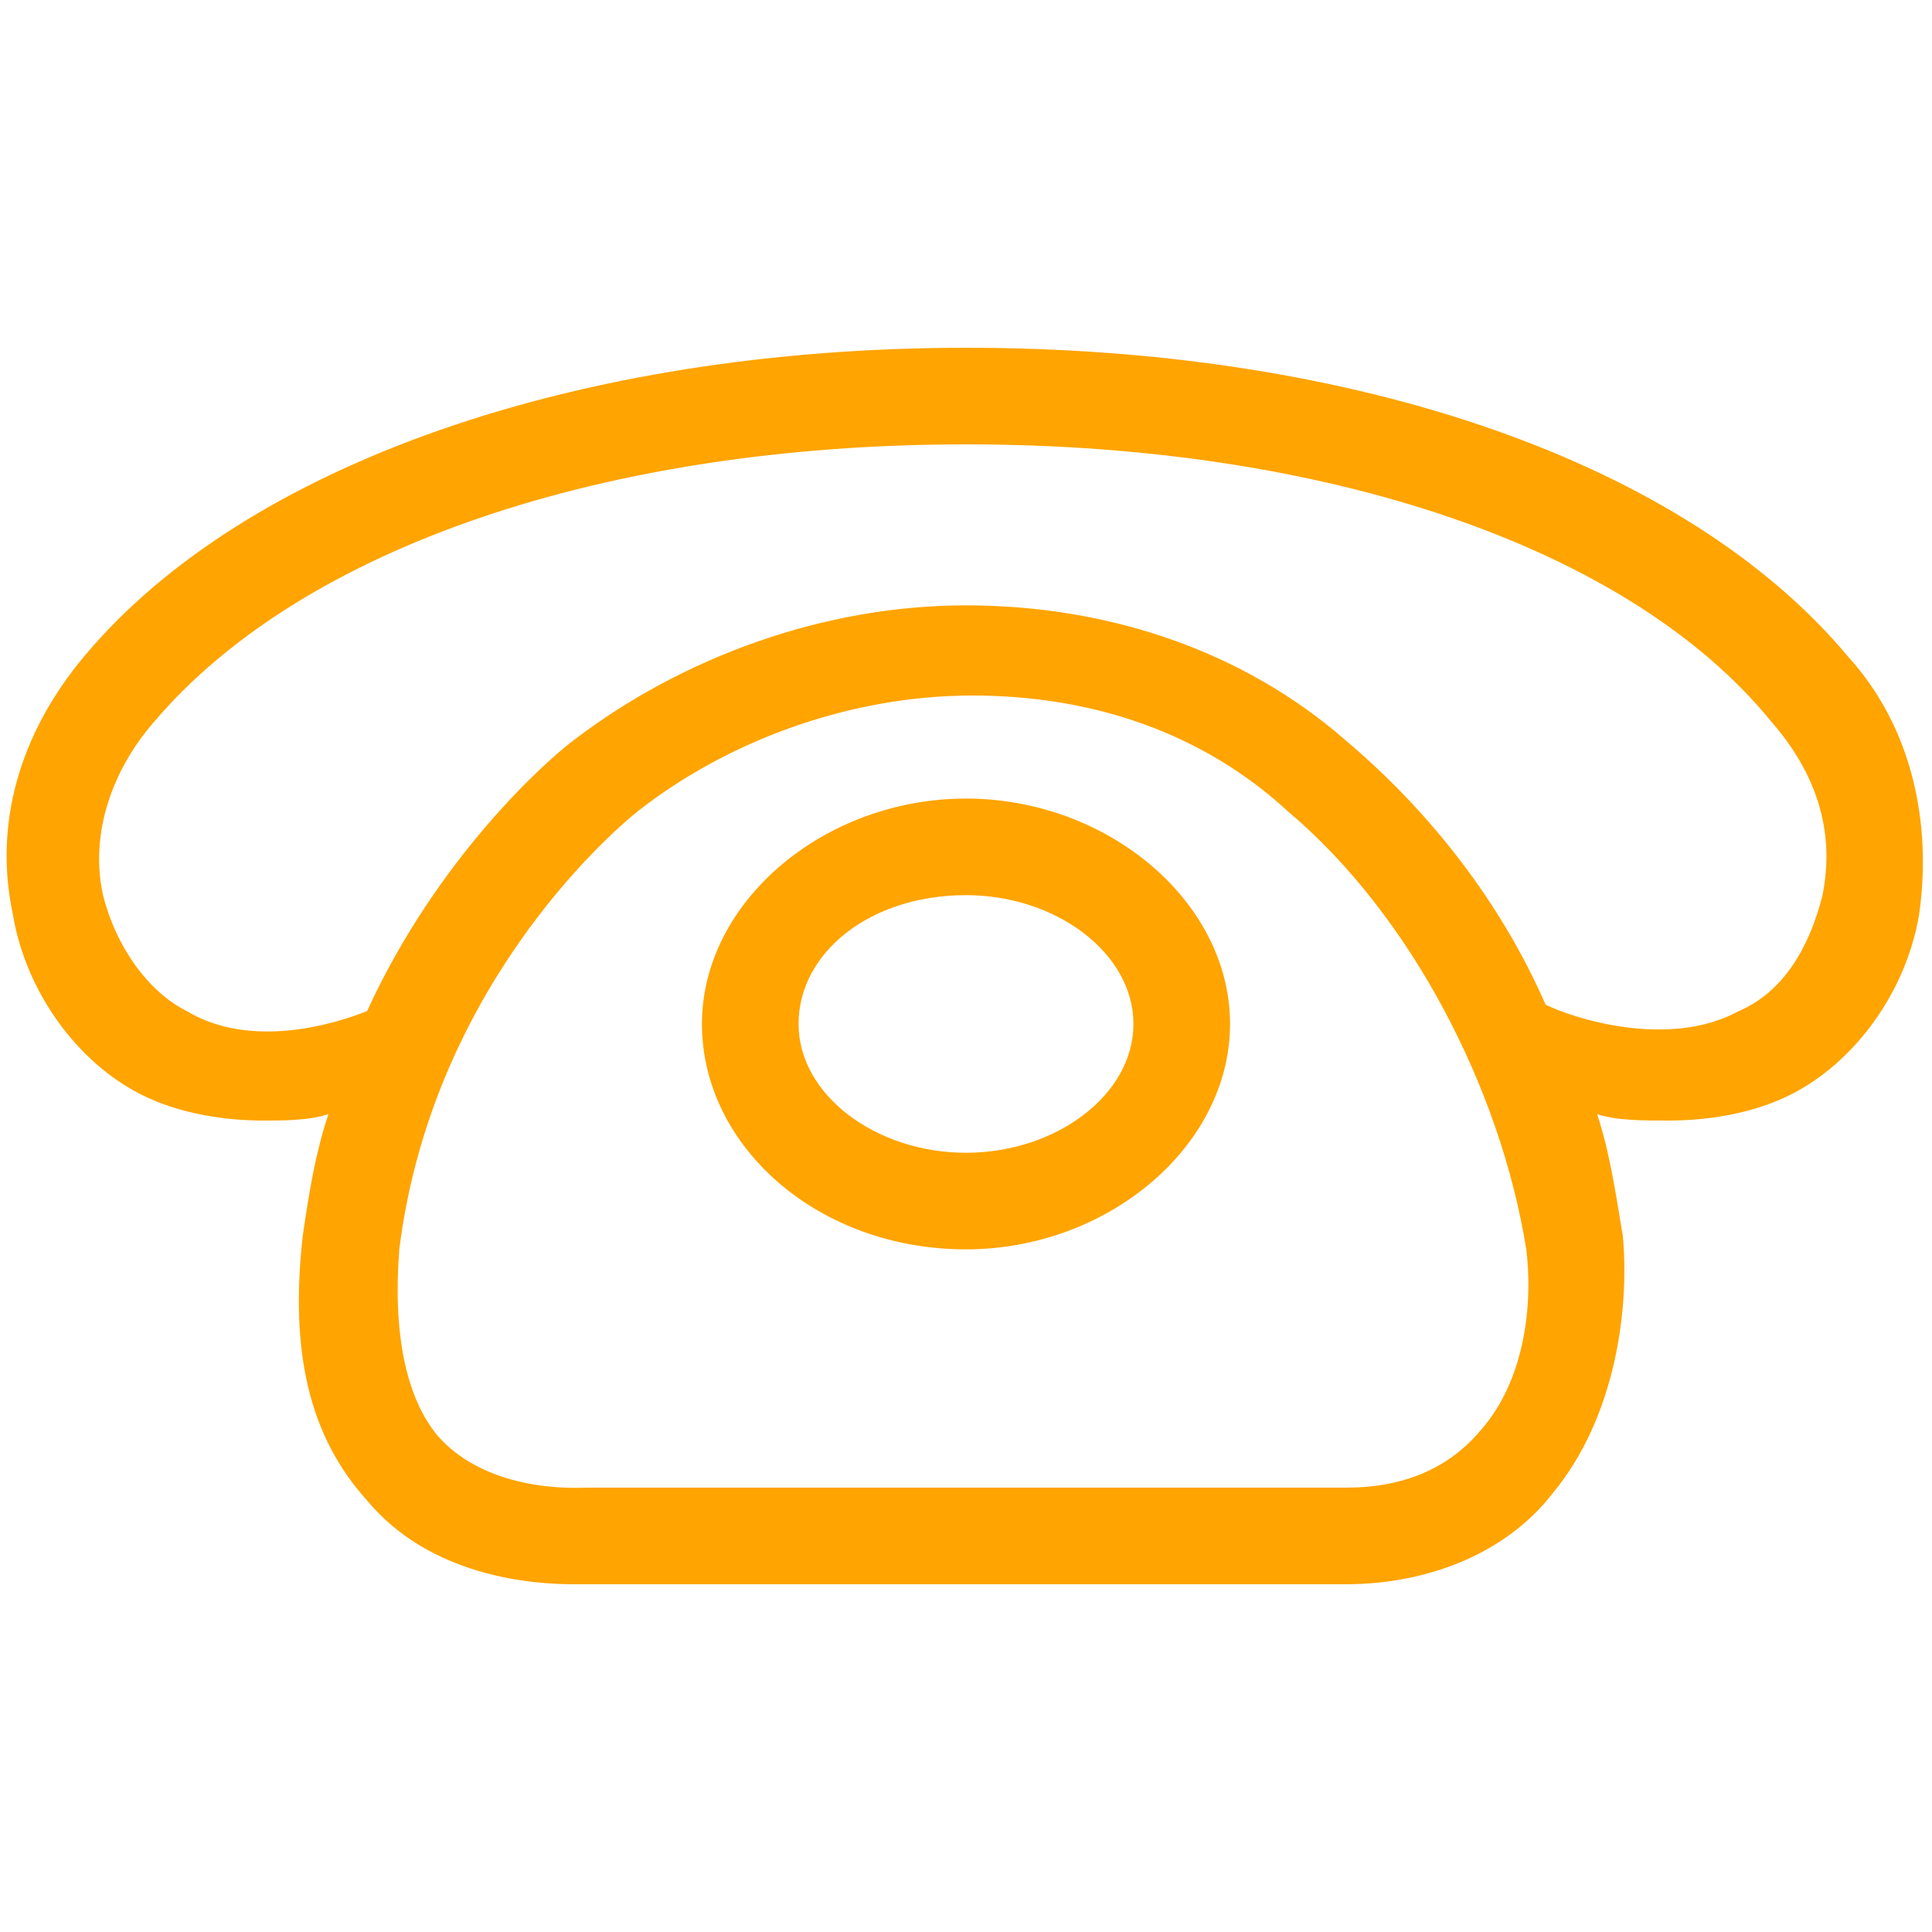
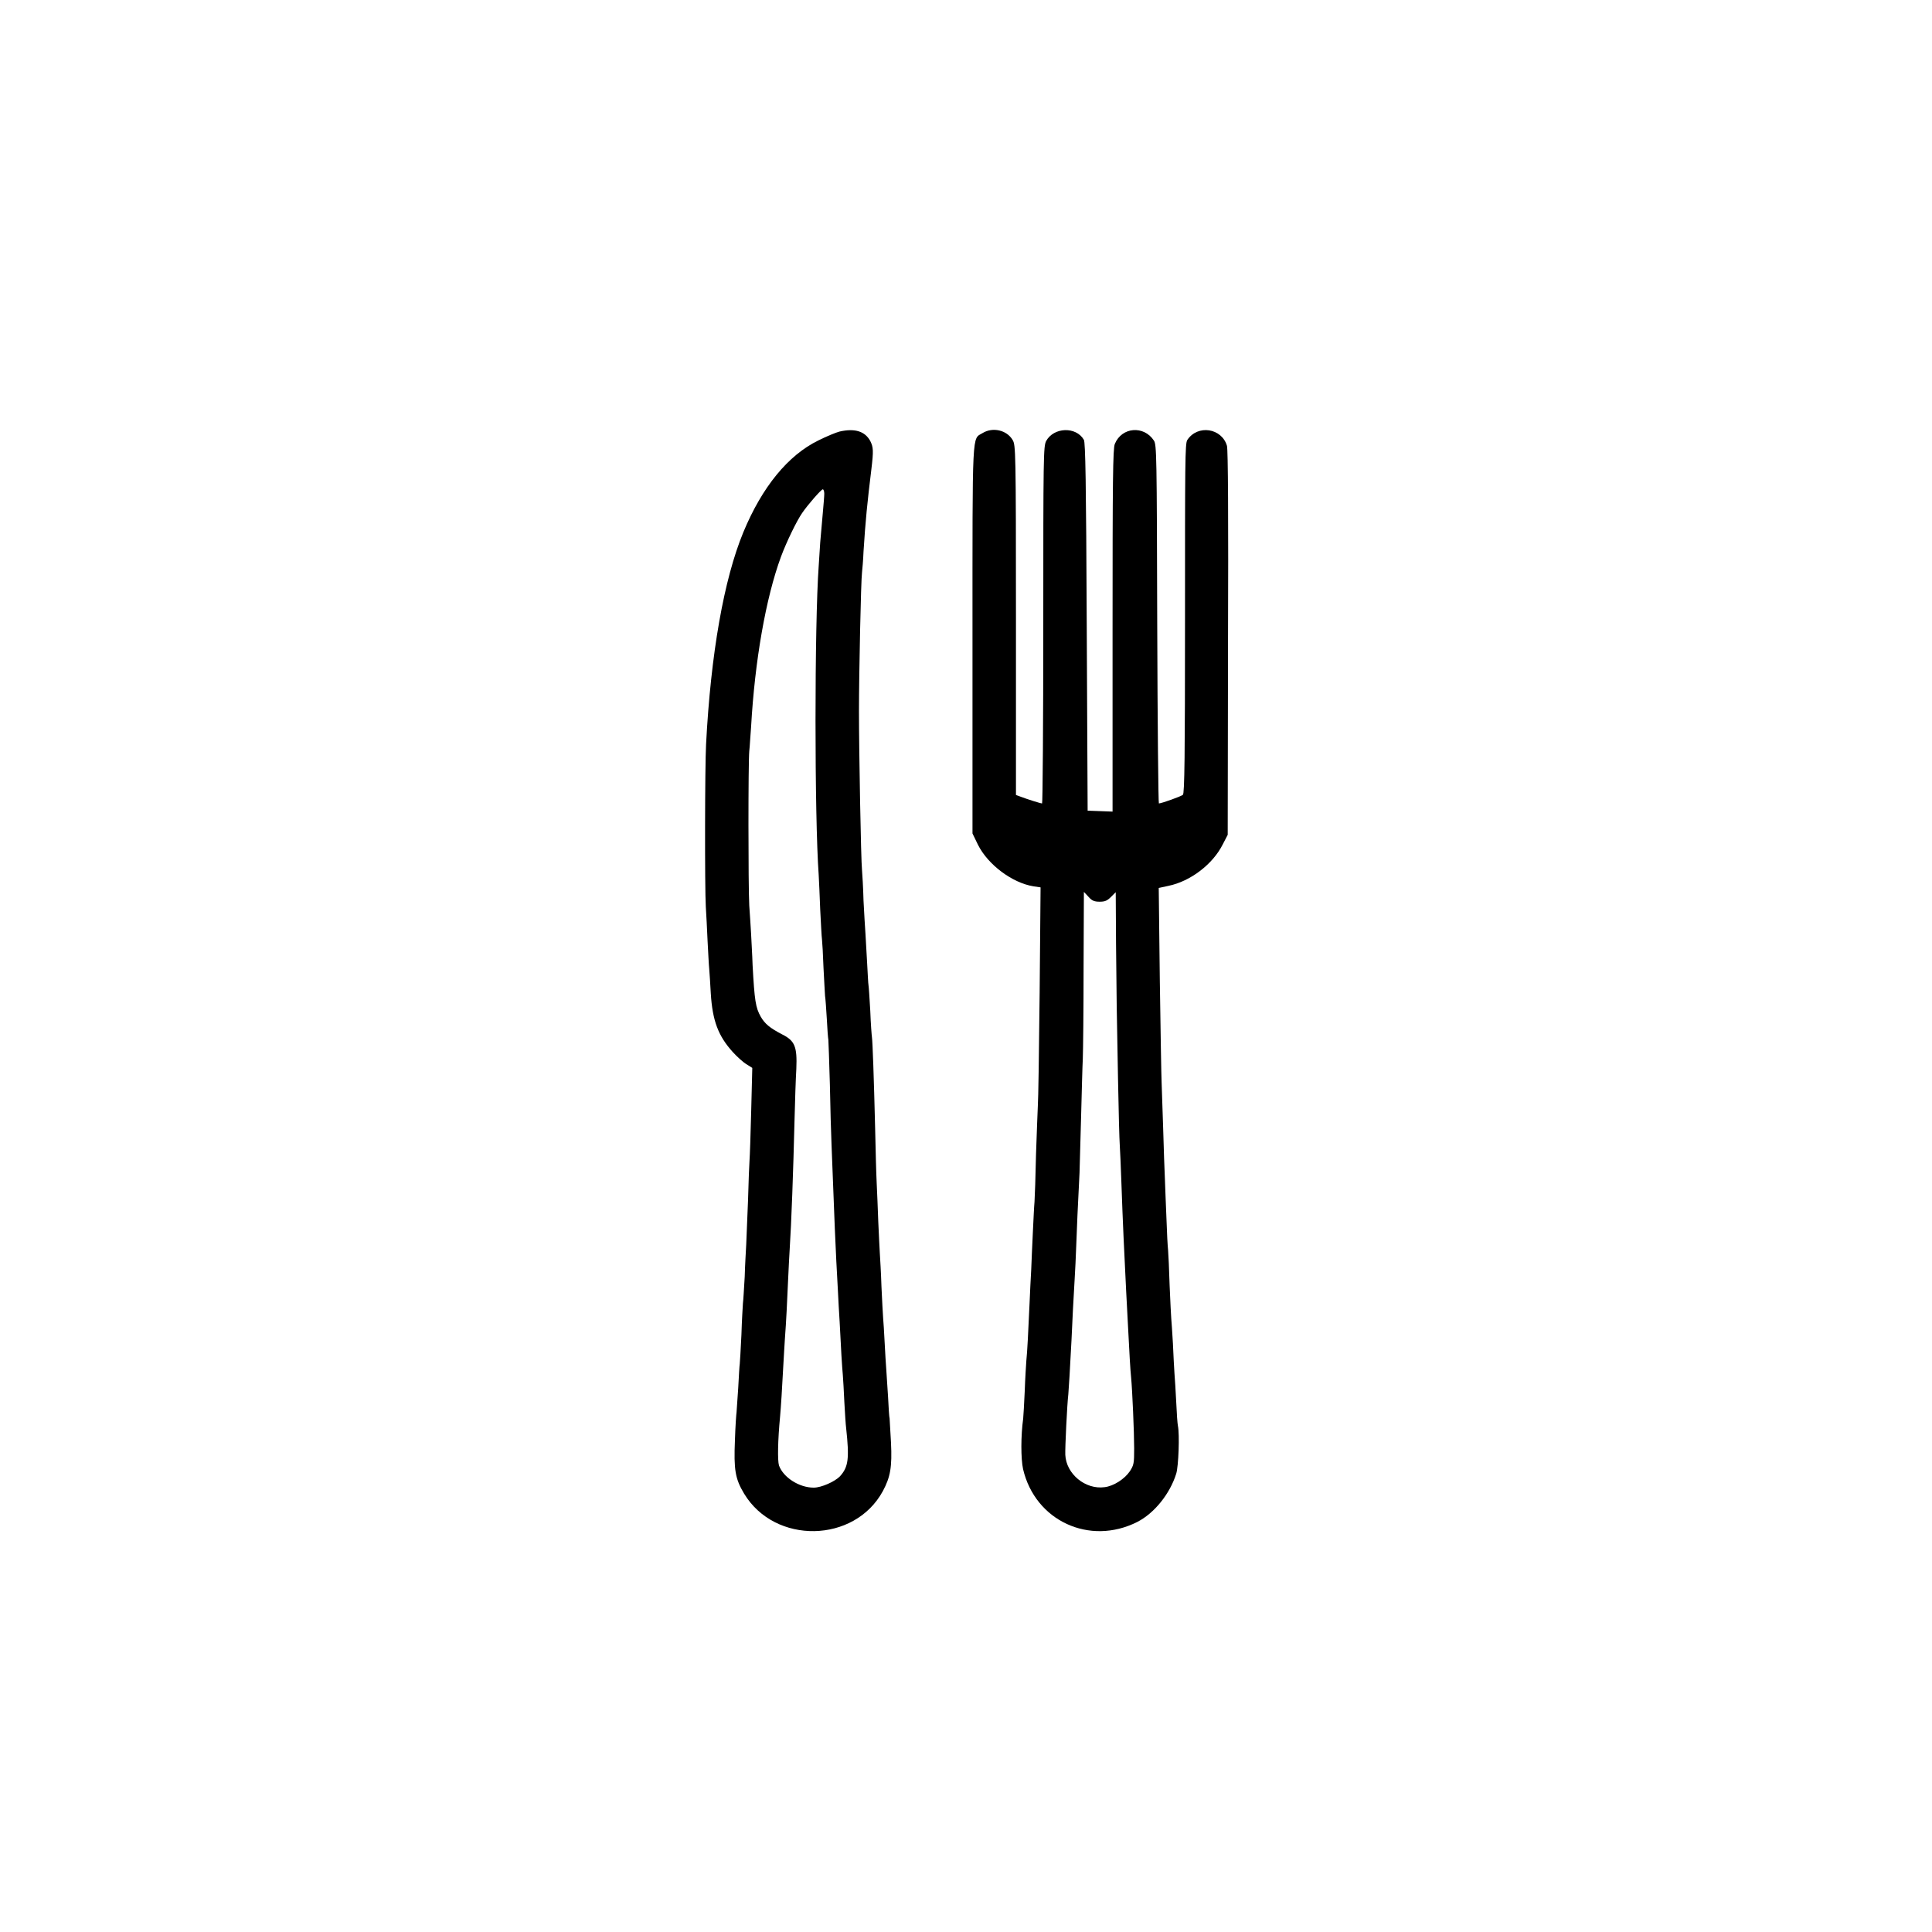
- <svg xmlns="http://www.w3.org/2000/svg" enable-background="new 0 0 30 30" height="40px" id="Capa_1" version="1.1" viewBox="0 0 30 30" width="40px" xml:space="preserve">
-   <path d="M28.7,10.2c-2.5-3-7.6-4.8-13.7-4.8c0,0,0,0,0,0h0c0,0,0,0,0,0c-6,0-11.2,1.8-13.7,4.8c-1,1.2-1.4,2.6-1.1,4  c0.2,1.2,1,2.3,2,2.8c0.6,0.3,1.3,0.4,1.9,0.4c0.3,0,0.7,0,1-0.1c-0.2,0.6-0.3,1.2-0.4,1.9c-0.2,1.8,0.1,3.1,1,4.1  c1,1.2,2.6,1.3,3.2,1.3c0.2,0,0.3,0,0.3,0h11.7c1.3,0,2.5-0.5,3.2-1.4c1-1.2,1.2-2.9,1.1-4c-0.1-0.6-0.2-1.3-0.4-1.9  c0.3,0.1,0.7,0.1,1.1,0.1c0.6,0,1.3-0.1,1.9-0.4c1-0.5,1.8-1.6,2-2.8C30,12.8,29.7,11.3,28.7,10.2z M23,22.2  c-0.5,0.6-1.2,0.9-2.1,0.9l-11.8,0c-0.1,0-1.5,0.1-2.3-0.8c-0.5-0.6-0.7-1.6-0.6-2.9c0.5-4,3.2-6.4,3.7-6.8c1.4-1.1,3.3-1.8,5.2-1.8  c1.9,0,3.6,0.6,4.9,1.8c1.9,1.6,3.3,4.3,3.7,6.8C23.8,20.2,23.7,21.4,23,22.2z M28.3,13.9c-0.2,0.8-0.6,1.5-1.3,1.8  c-1.1,0.6-2.6,0.1-3-0.1c-0.7-1.6-1.8-3-3.1-4.1c-1.6-1.4-3.7-2.1-5.9-2.1c-2.2,0-4.4,0.8-6.1,2.1c-0.4,0.3-2.1,1.8-3.2,4.2  c-0.5,0.2-1.8,0.6-2.8,0c-0.6-0.3-1.1-1-1.3-1.8c-0.2-0.9,0.1-1.9,0.8-2.7C4.7,8.5,9.4,6.9,15,6.9c5.6,0,10.3,1.6,12.5,4.3  C28.2,12,28.5,12.9,28.3,13.9z M15,12.4c-2.2,0-4.1,1.6-4.1,3.5s1.8,3.5,4.1,3.5c2.2,0,4.1-1.6,4.1-3.5S17.2,12.4,15,12.4z M15,17.9  c-1.4,0-2.6-0.9-2.6-2s1.1-2,2.6-2c1.4,0,2.6,0.9,2.6,2S16.4,17.9,15,17.9z" fill="#ffa400" />
+ <svg xmlns="http://www.w3.org/2000/svg" width="50pt" height="50pt" viewBox="0 0 50 50" version="1.1">
+   <g id="surface1">
+     <path style=" stroke:none;fill-rule:nonzero;fill:rgb(0%,0%,0%);fill-opacity:1;" d="M 21.73 11.168 C 21.637 11.191 21.391 11.293 21.18 11.398 C 20.395 11.781 19.723 12.602 19.238 13.773 C 18.734 14.992 18.395 16.918 18.273 19.262 C 18.242 19.82 18.238 22.98 18.266 23.461 C 18.277 23.656 18.301 24.055 18.312 24.352 C 18.328 24.652 18.344 24.977 18.355 25.082 C 18.363 25.188 18.383 25.465 18.395 25.707 C 18.438 26.418 18.59 26.812 18.961 27.223 C 19.074 27.348 19.238 27.496 19.32 27.543 L 19.469 27.637 L 19.441 28.746 C 19.426 29.352 19.406 29.93 19.398 30.023 C 19.391 30.113 19.371 30.582 19.359 31.062 C 19.34 31.539 19.32 32.059 19.312 32.211 C 19.305 32.359 19.281 32.73 19.273 33.043 C 19.254 33.352 19.238 33.656 19.227 33.727 C 19.223 33.793 19.199 34.164 19.188 34.543 C 19.172 34.918 19.148 35.258 19.145 35.297 C 19.137 35.336 19.121 35.613 19.105 35.922 C 19.086 36.227 19.066 36.508 19.062 36.547 C 19.055 36.586 19.031 36.91 19.02 37.273 C 18.988 38.039 19.027 38.273 19.258 38.656 C 20.055 39.977 22.113 39.941 22.848 38.59 C 23.043 38.227 23.09 37.965 23.059 37.336 C 23.043 37.027 23.023 36.742 23.023 36.711 C 23.012 36.676 22.996 36.43 22.984 36.168 C 22.965 35.902 22.945 35.582 22.938 35.461 C 22.93 35.336 22.906 35.012 22.895 34.75 C 22.883 34.488 22.863 34.195 22.855 34.105 C 22.848 34.012 22.828 33.648 22.812 33.293 C 22.801 32.938 22.777 32.551 22.77 32.438 C 22.762 32.32 22.746 31.957 22.73 31.625 C 22.719 31.293 22.699 30.836 22.688 30.602 C 22.676 30.375 22.66 29.738 22.648 29.188 C 22.617 27.898 22.582 26.945 22.566 26.844 C 22.559 26.805 22.535 26.5 22.523 26.168 C 22.504 25.836 22.484 25.531 22.477 25.5 C 22.469 25.465 22.457 25.207 22.441 24.918 C 22.426 24.629 22.406 24.293 22.398 24.164 C 22.387 24.039 22.367 23.656 22.348 23.312 C 22.34 22.965 22.316 22.613 22.309 22.523 C 22.281 22.262 22.23 19.418 22.23 18.414 C 22.23 17.441 22.281 15.012 22.309 14.812 C 22.316 14.742 22.34 14.5 22.348 14.273 C 22.398 13.48 22.445 13.012 22.551 12.145 C 22.609 11.664 22.602 11.574 22.523 11.414 C 22.387 11.164 22.129 11.078 21.73 11.168 Z M 21.332 12.777 C 21.332 12.848 21.312 13.074 21.293 13.289 C 21.273 13.508 21.246 13.844 21.227 14.039 C 21.215 14.238 21.195 14.508 21.188 14.645 C 21.078 16.164 21.078 21.133 21.188 22.648 C 21.195 22.781 21.215 23.188 21.227 23.539 C 21.246 23.898 21.262 24.242 21.273 24.312 C 21.281 24.379 21.301 24.711 21.312 25.043 C 21.332 25.375 21.344 25.699 21.352 25.773 C 21.363 25.836 21.383 26.109 21.398 26.371 C 21.41 26.633 21.43 26.875 21.438 26.91 C 21.441 26.949 21.461 27.465 21.477 28.062 C 21.488 28.656 21.508 29.363 21.52 29.625 C 21.539 30.133 21.57 30.863 21.605 31.793 C 21.629 32.367 21.656 32.898 21.688 33.461 C 21.695 33.629 21.715 33.969 21.73 34.211 C 21.762 34.887 21.793 35.379 21.812 35.582 C 21.82 35.688 21.84 36.004 21.852 36.293 C 21.867 36.578 21.887 36.879 21.898 36.957 C 21.984 37.75 21.957 37.965 21.738 38.207 C 21.605 38.344 21.258 38.5 21.059 38.5 C 20.68 38.5 20.27 38.234 20.16 37.926 C 20.121 37.801 20.129 37.281 20.188 36.664 C 20.211 36.418 20.242 35.914 20.27 35.375 C 20.281 35.133 20.305 34.816 20.312 34.664 C 20.348 34.188 20.371 33.699 20.395 33.148 C 20.406 32.848 20.43 32.469 20.438 32.312 C 20.48 31.68 20.531 30.289 20.562 29 C 20.574 28.508 20.594 27.906 20.609 27.66 C 20.633 27.086 20.57 26.934 20.242 26.77 C 19.926 26.605 19.797 26.5 19.688 26.312 C 19.555 26.078 19.527 25.895 19.477 24.977 C 19.469 24.703 19.445 24.34 19.438 24.164 C 19.426 23.996 19.41 23.668 19.391 23.438 C 19.363 22.926 19.363 19.723 19.391 19.438 C 19.406 19.32 19.418 19.039 19.438 18.812 C 19.535 17.094 19.82 15.473 20.211 14.41 C 20.348 14.039 20.617 13.48 20.762 13.273 C 20.906 13.062 21.254 12.664 21.293 12.664 C 21.316 12.664 21.332 12.719 21.332 12.777 Z M 21.332 12.777 " />
+     <path style=" stroke:none;fill-rule:nonzero;fill:rgb(0%,0%,0%);fill-opacity:1;" d="M 25.43 11.207 C 25.152 11.379 25.168 11.02 25.168 16.555 L 25.168 21.57 L 25.312 21.867 C 25.57 22.379 26.195 22.848 26.746 22.938 L 26.93 22.965 L 26.906 25.684 C 26.891 27.176 26.871 28.5 26.859 28.625 C 26.852 28.75 26.832 29.312 26.812 29.875 C 26.801 30.438 26.781 30.988 26.773 31.105 C 26.762 31.215 26.746 31.574 26.73 31.898 C 26.715 32.219 26.695 32.648 26.688 32.855 C 26.676 33.059 26.656 33.453 26.645 33.727 C 26.613 34.445 26.586 34.992 26.562 35.211 C 26.555 35.312 26.531 35.668 26.52 36 C 26.504 36.332 26.488 36.648 26.48 36.711 C 26.418 37.156 26.418 37.75 26.477 38.02 C 26.789 39.359 28.199 40.012 29.434 39.387 C 29.871 39.164 30.277 38.664 30.441 38.137 C 30.5 37.949 30.531 37.121 30.484 36.898 C 30.473 36.852 30.453 36.578 30.441 36.293 C 30.426 36.004 30.406 35.668 30.395 35.543 C 30.387 35.414 30.367 35.066 30.355 34.77 C 30.336 34.469 30.32 34.184 30.312 34.125 C 30.305 34.066 30.289 33.684 30.27 33.273 C 30.258 32.855 30.238 32.445 30.23 32.355 C 30.219 32.262 30.199 31.898 30.188 31.539 C 30.176 31.188 30.152 30.727 30.148 30.523 C 30.137 30.312 30.117 29.711 30.102 29.188 C 30.086 28.656 30.066 28.125 30.062 28 C 30.055 27.875 30.035 26.691 30.016 25.375 L 29.988 22.98 L 30.238 22.926 C 30.809 22.809 31.387 22.367 31.645 21.852 L 31.773 21.605 L 31.781 16.645 C 31.793 13.352 31.781 11.637 31.754 11.539 C 31.621 11.078 30.996 10.98 30.727 11.387 C 30.668 11.477 30.668 11.969 30.668 16.008 C 30.668 19.566 30.656 20.543 30.613 20.57 C 30.562 20.613 30.055 20.793 29.992 20.793 C 29.977 20.793 29.957 18.707 29.949 16.156 C 29.938 11.766 29.934 11.512 29.863 11.402 C 29.602 11.004 29.031 11.051 28.852 11.488 C 28.801 11.598 28.793 12.434 28.793 16.312 L 28.793 21.004 L 28.473 20.992 L 28.148 20.98 L 28.125 16.227 C 28.109 12.414 28.09 11.461 28.051 11.383 C 27.848 11.031 27.27 11.055 27.074 11.414 C 27.004 11.555 27 11.781 27 16.176 C 27 18.715 26.984 20.793 26.969 20.793 C 26.93 20.793 26.586 20.684 26.41 20.617 L 26.293 20.574 L 26.293 16.047 C 26.293 11.633 26.285 11.52 26.207 11.387 C 26.055 11.129 25.691 11.047 25.43 11.207 Z M 28.461 23.336 C 28.598 23.336 28.656 23.309 28.754 23.211 L 28.875 23.09 L 28.883 24.43 C 28.898 26.012 28.898 26.012 28.934 27.914 C 28.949 28.727 28.969 29.508 28.98 29.645 C 28.988 29.781 29.008 30.195 29.02 30.562 C 29.059 31.684 29.094 32.398 29.145 33.414 C 29.156 33.613 29.176 33.977 29.188 34.23 C 29.23 35.062 29.254 35.473 29.273 35.648 C 29.305 35.98 29.352 37.074 29.352 37.484 C 29.352 37.871 29.344 37.914 29.242 38.074 C 29.105 38.277 28.82 38.461 28.586 38.488 C 28.09 38.555 27.594 38.148 27.57 37.652 C 27.562 37.469 27.617 36.336 27.648 36.086 C 27.66 35.93 27.691 35.461 27.73 34.688 C 27.754 34.164 27.781 33.59 27.812 33.102 C 27.824 32.922 27.844 32.508 27.855 32.188 C 27.875 31.637 27.887 31.367 27.938 30.355 C 27.945 30.125 27.965 29.449 27.98 28.852 C 27.996 28.258 28.012 27.602 28.023 27.398 C 28.031 27.188 28.043 26.133 28.043 25.051 L 28.051 23.082 L 28.168 23.207 C 28.258 23.309 28.316 23.336 28.461 23.336 Z M 28.461 23.336 " />
+   </g>
</svg>
